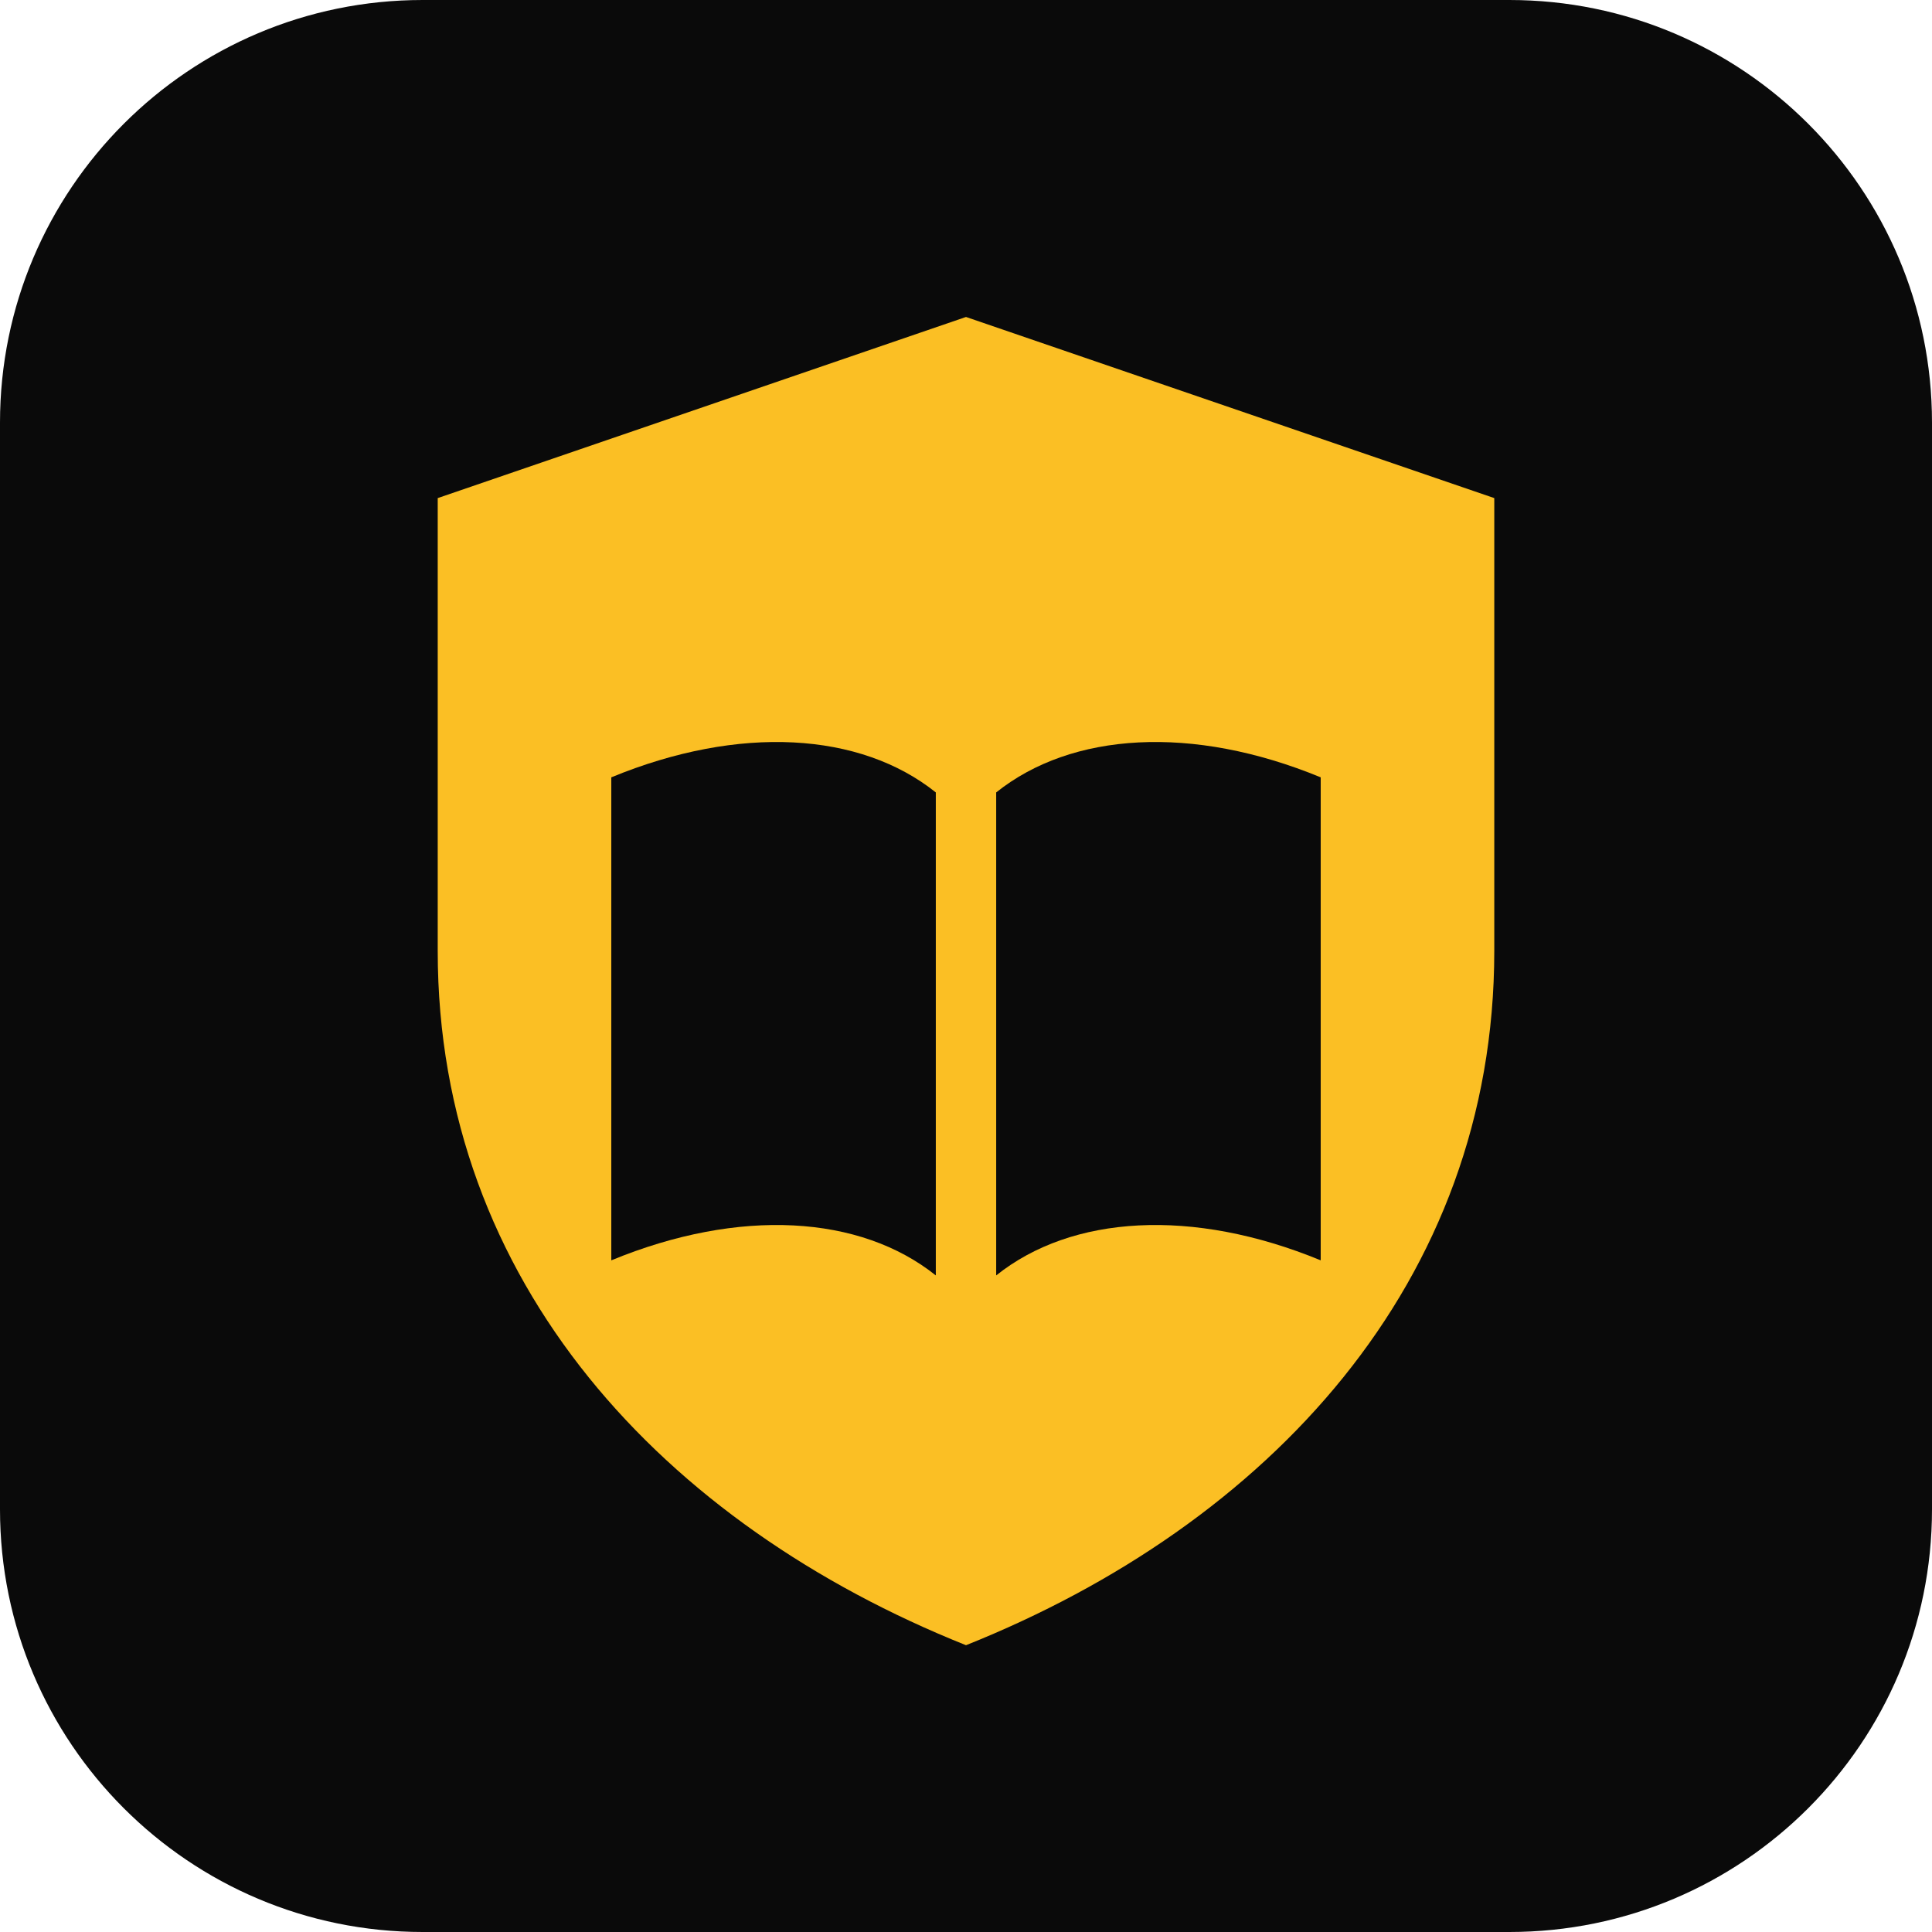
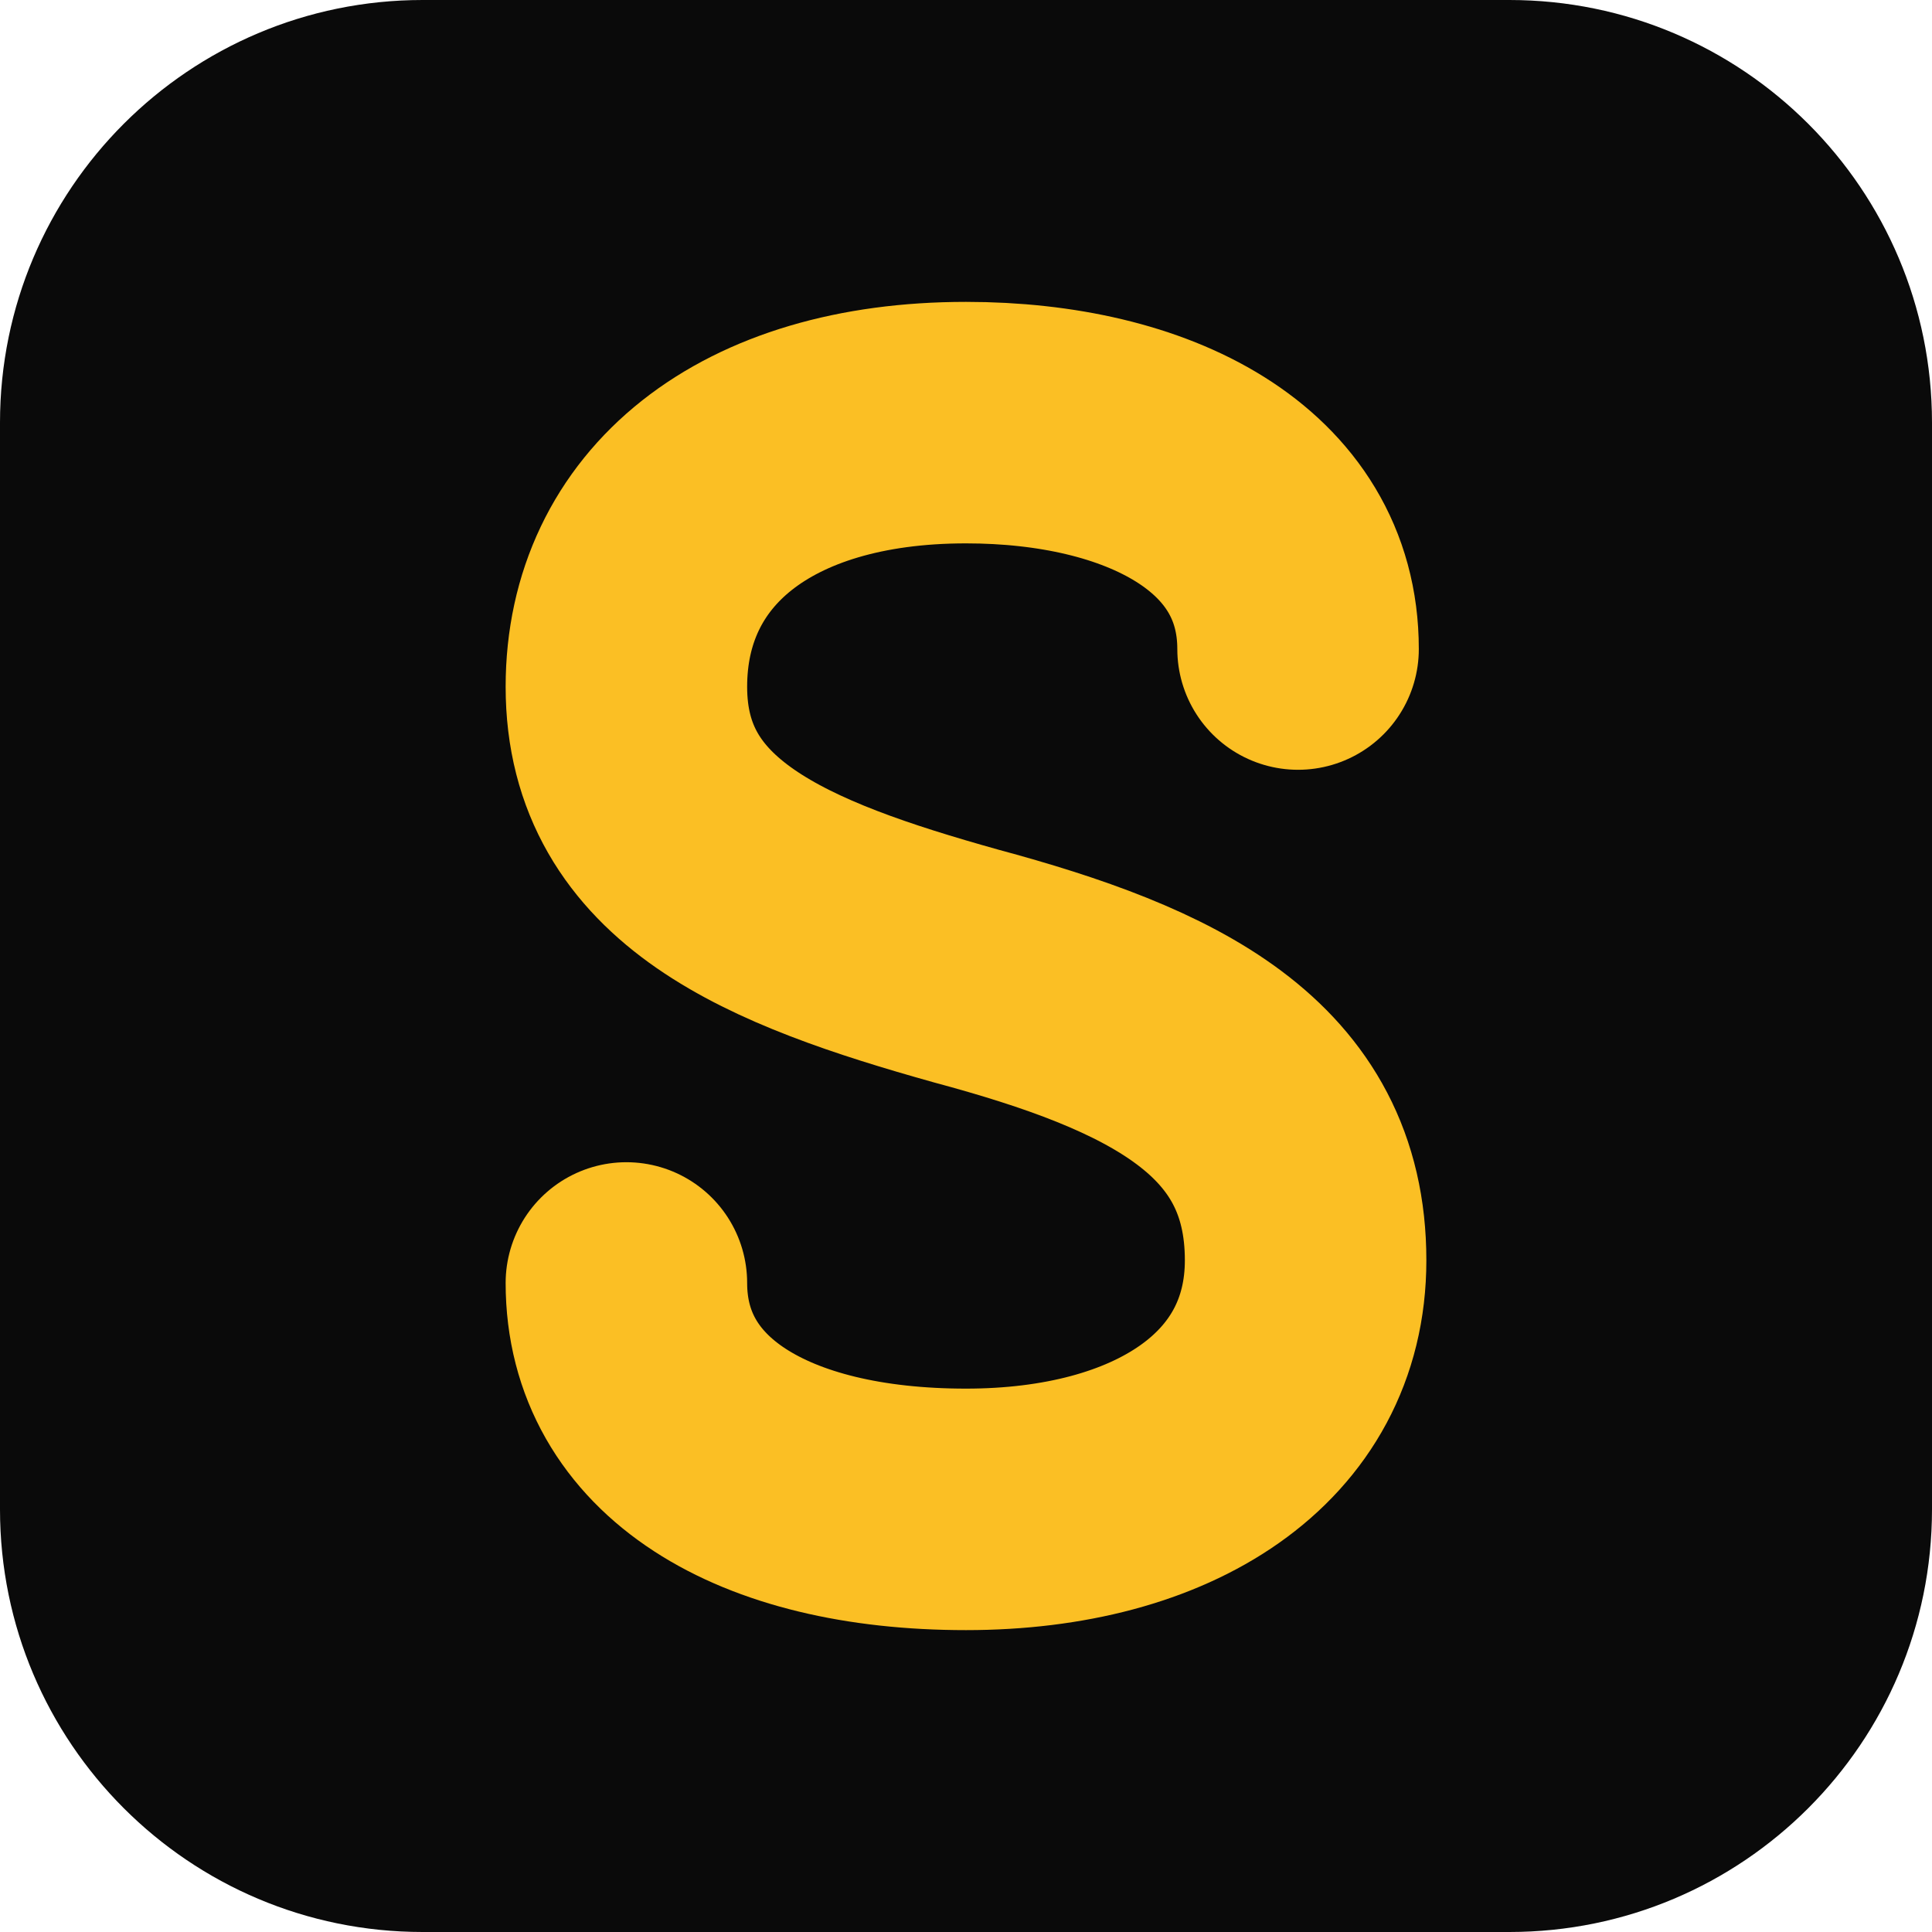
<svg xmlns="http://www.w3.org/2000/svg" viewBox="0 0 512 512">
  <rect width="512" height="512" rx="112" fill="#0a0a0a" />
-   <path d="M256 84 L396 132 V252 C396 340 336 404 256 436 C176 404 116 340 116 252 V132 Z" fill="#fbbf24" />
-   <path d="M162 206 C196 192 228 194 248 210 V338 C228 322 196 320 162 334 Z" fill="#0a0a0a" />
-   <path d="M350 206 C316 192 284 194 264 210 V338 C284 322 316 320 350 334 Z" fill="#0a0a0a" />
+   <path d="M344 172 C344 132 304 112 256 112 C200 112 166 140 166 182 C166 226 206 242 256 256 C308 270 346 288 346 334 C346 376 308 400 256 400 C202 400 166 378 166 340" fill="none" stroke="#fbbf24" stroke-width="64" stroke-linecap="round" />
</svg>
